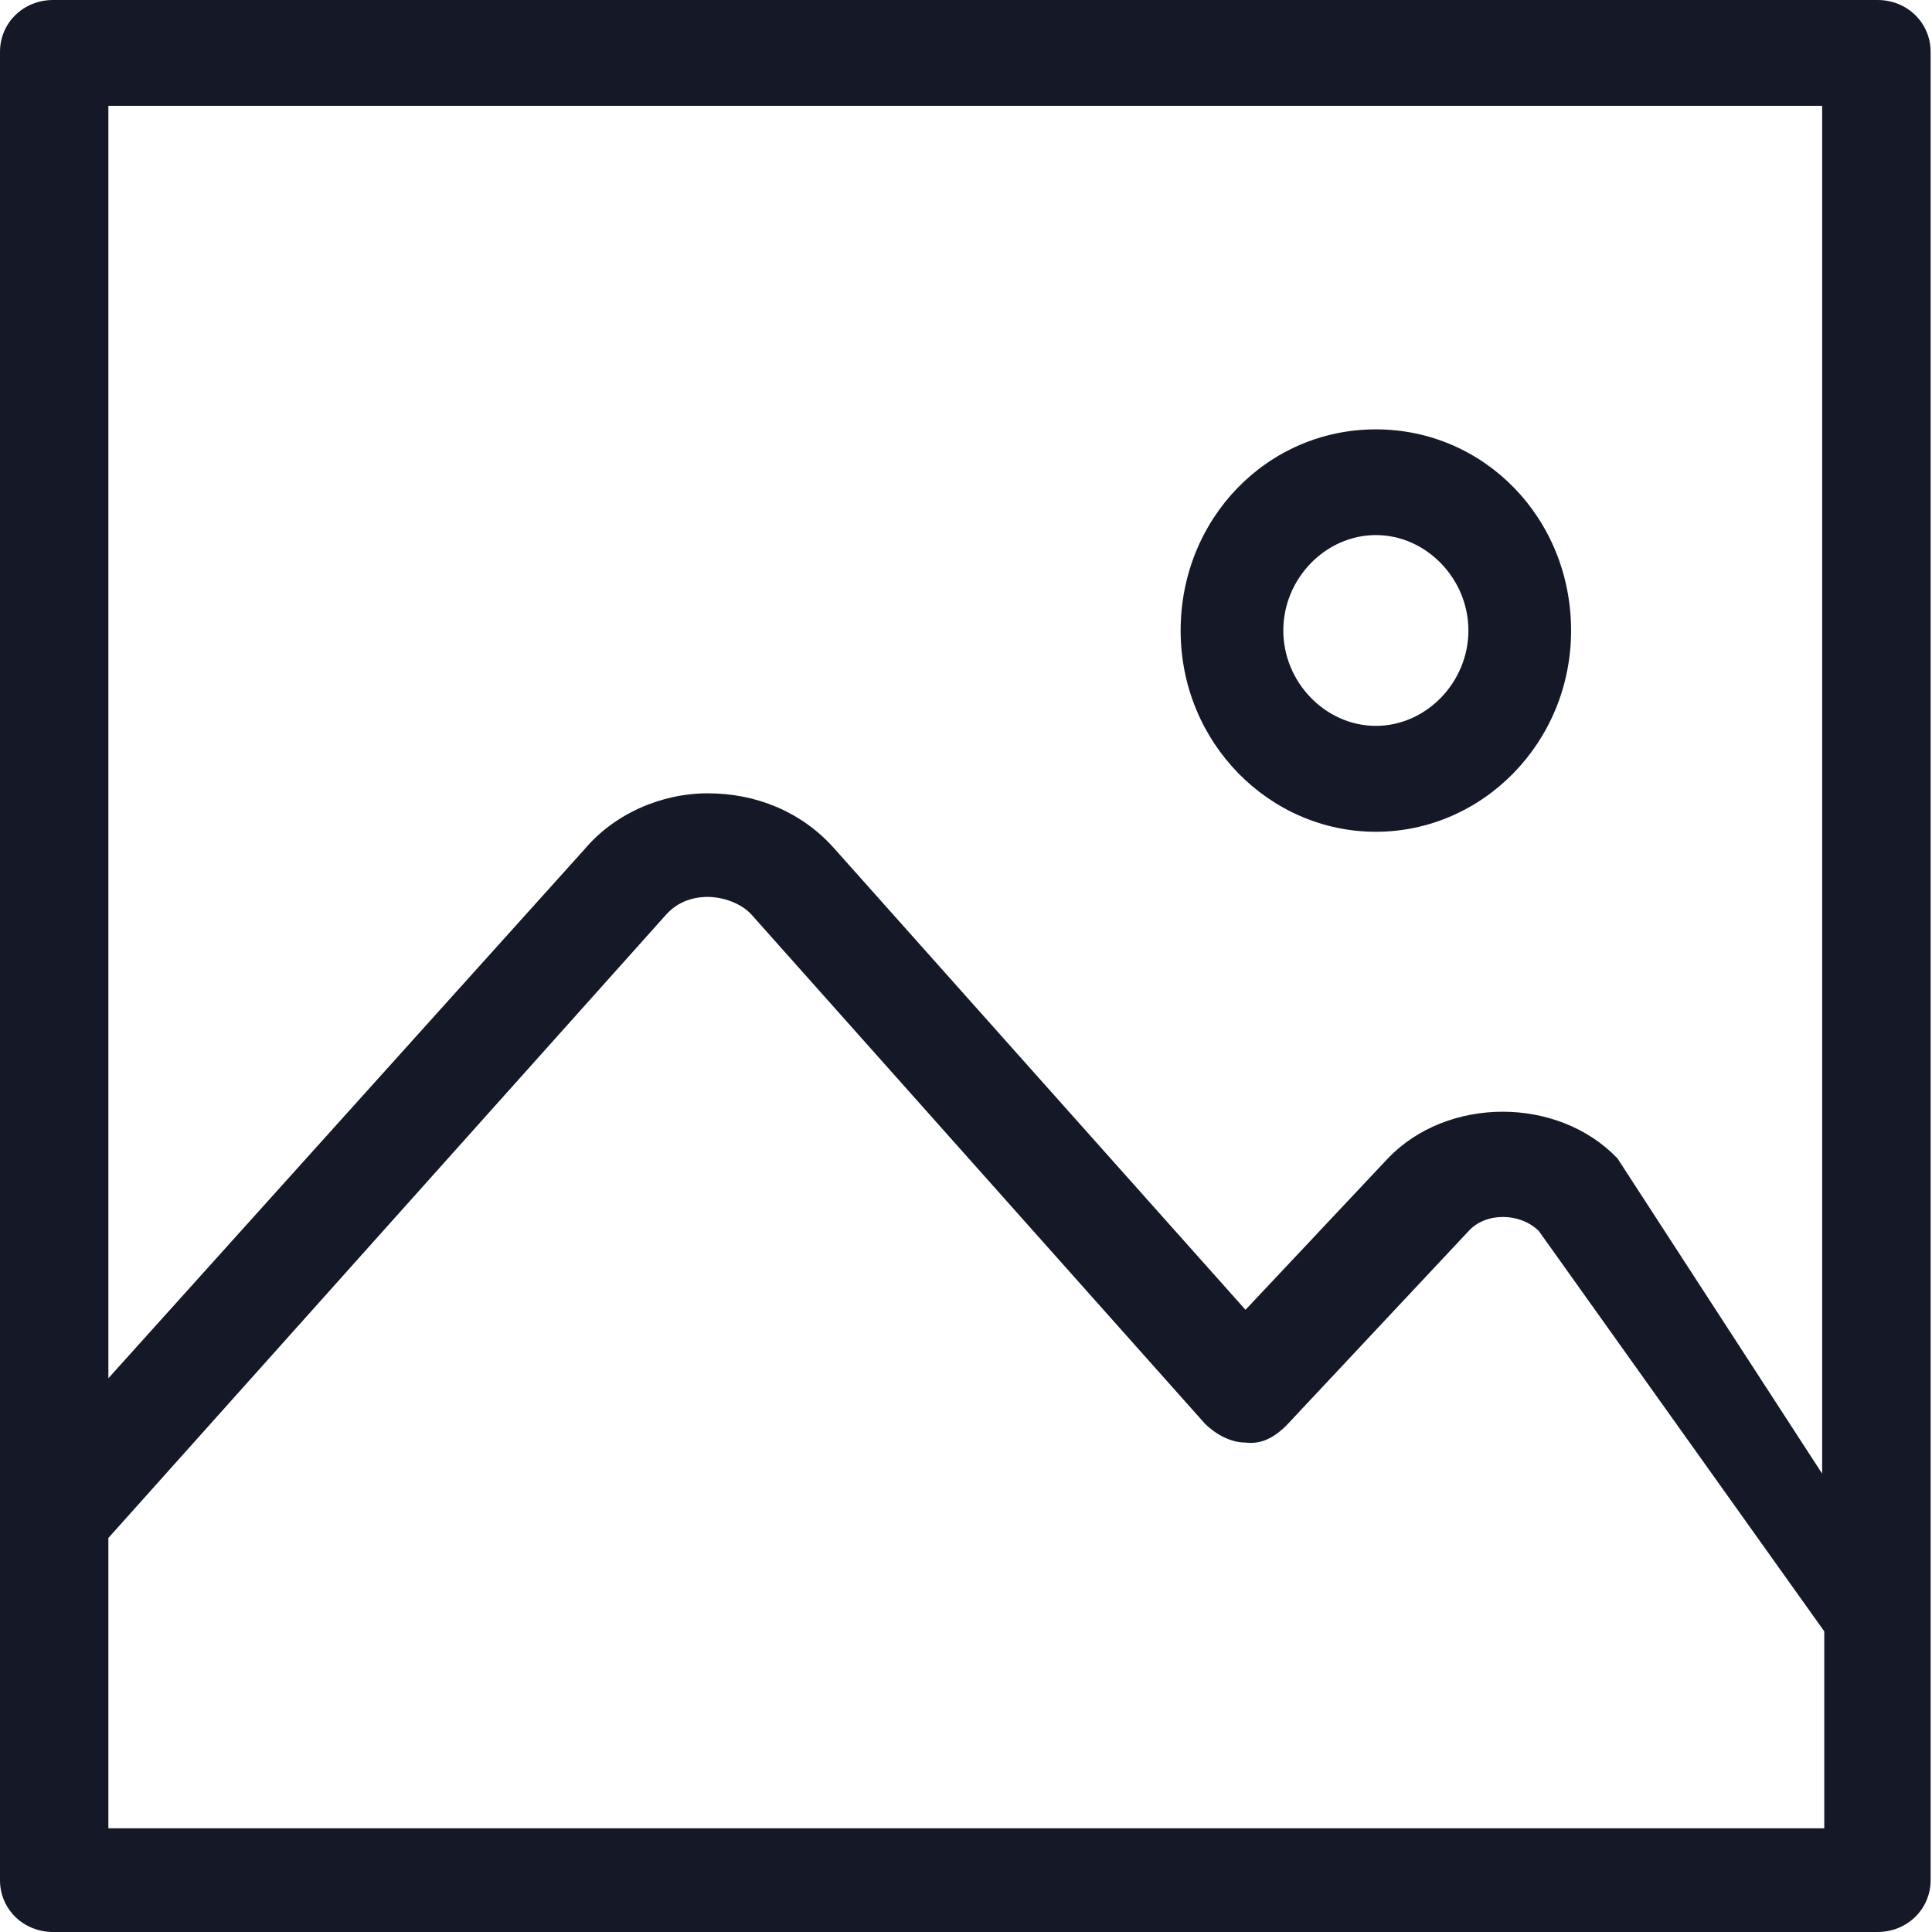
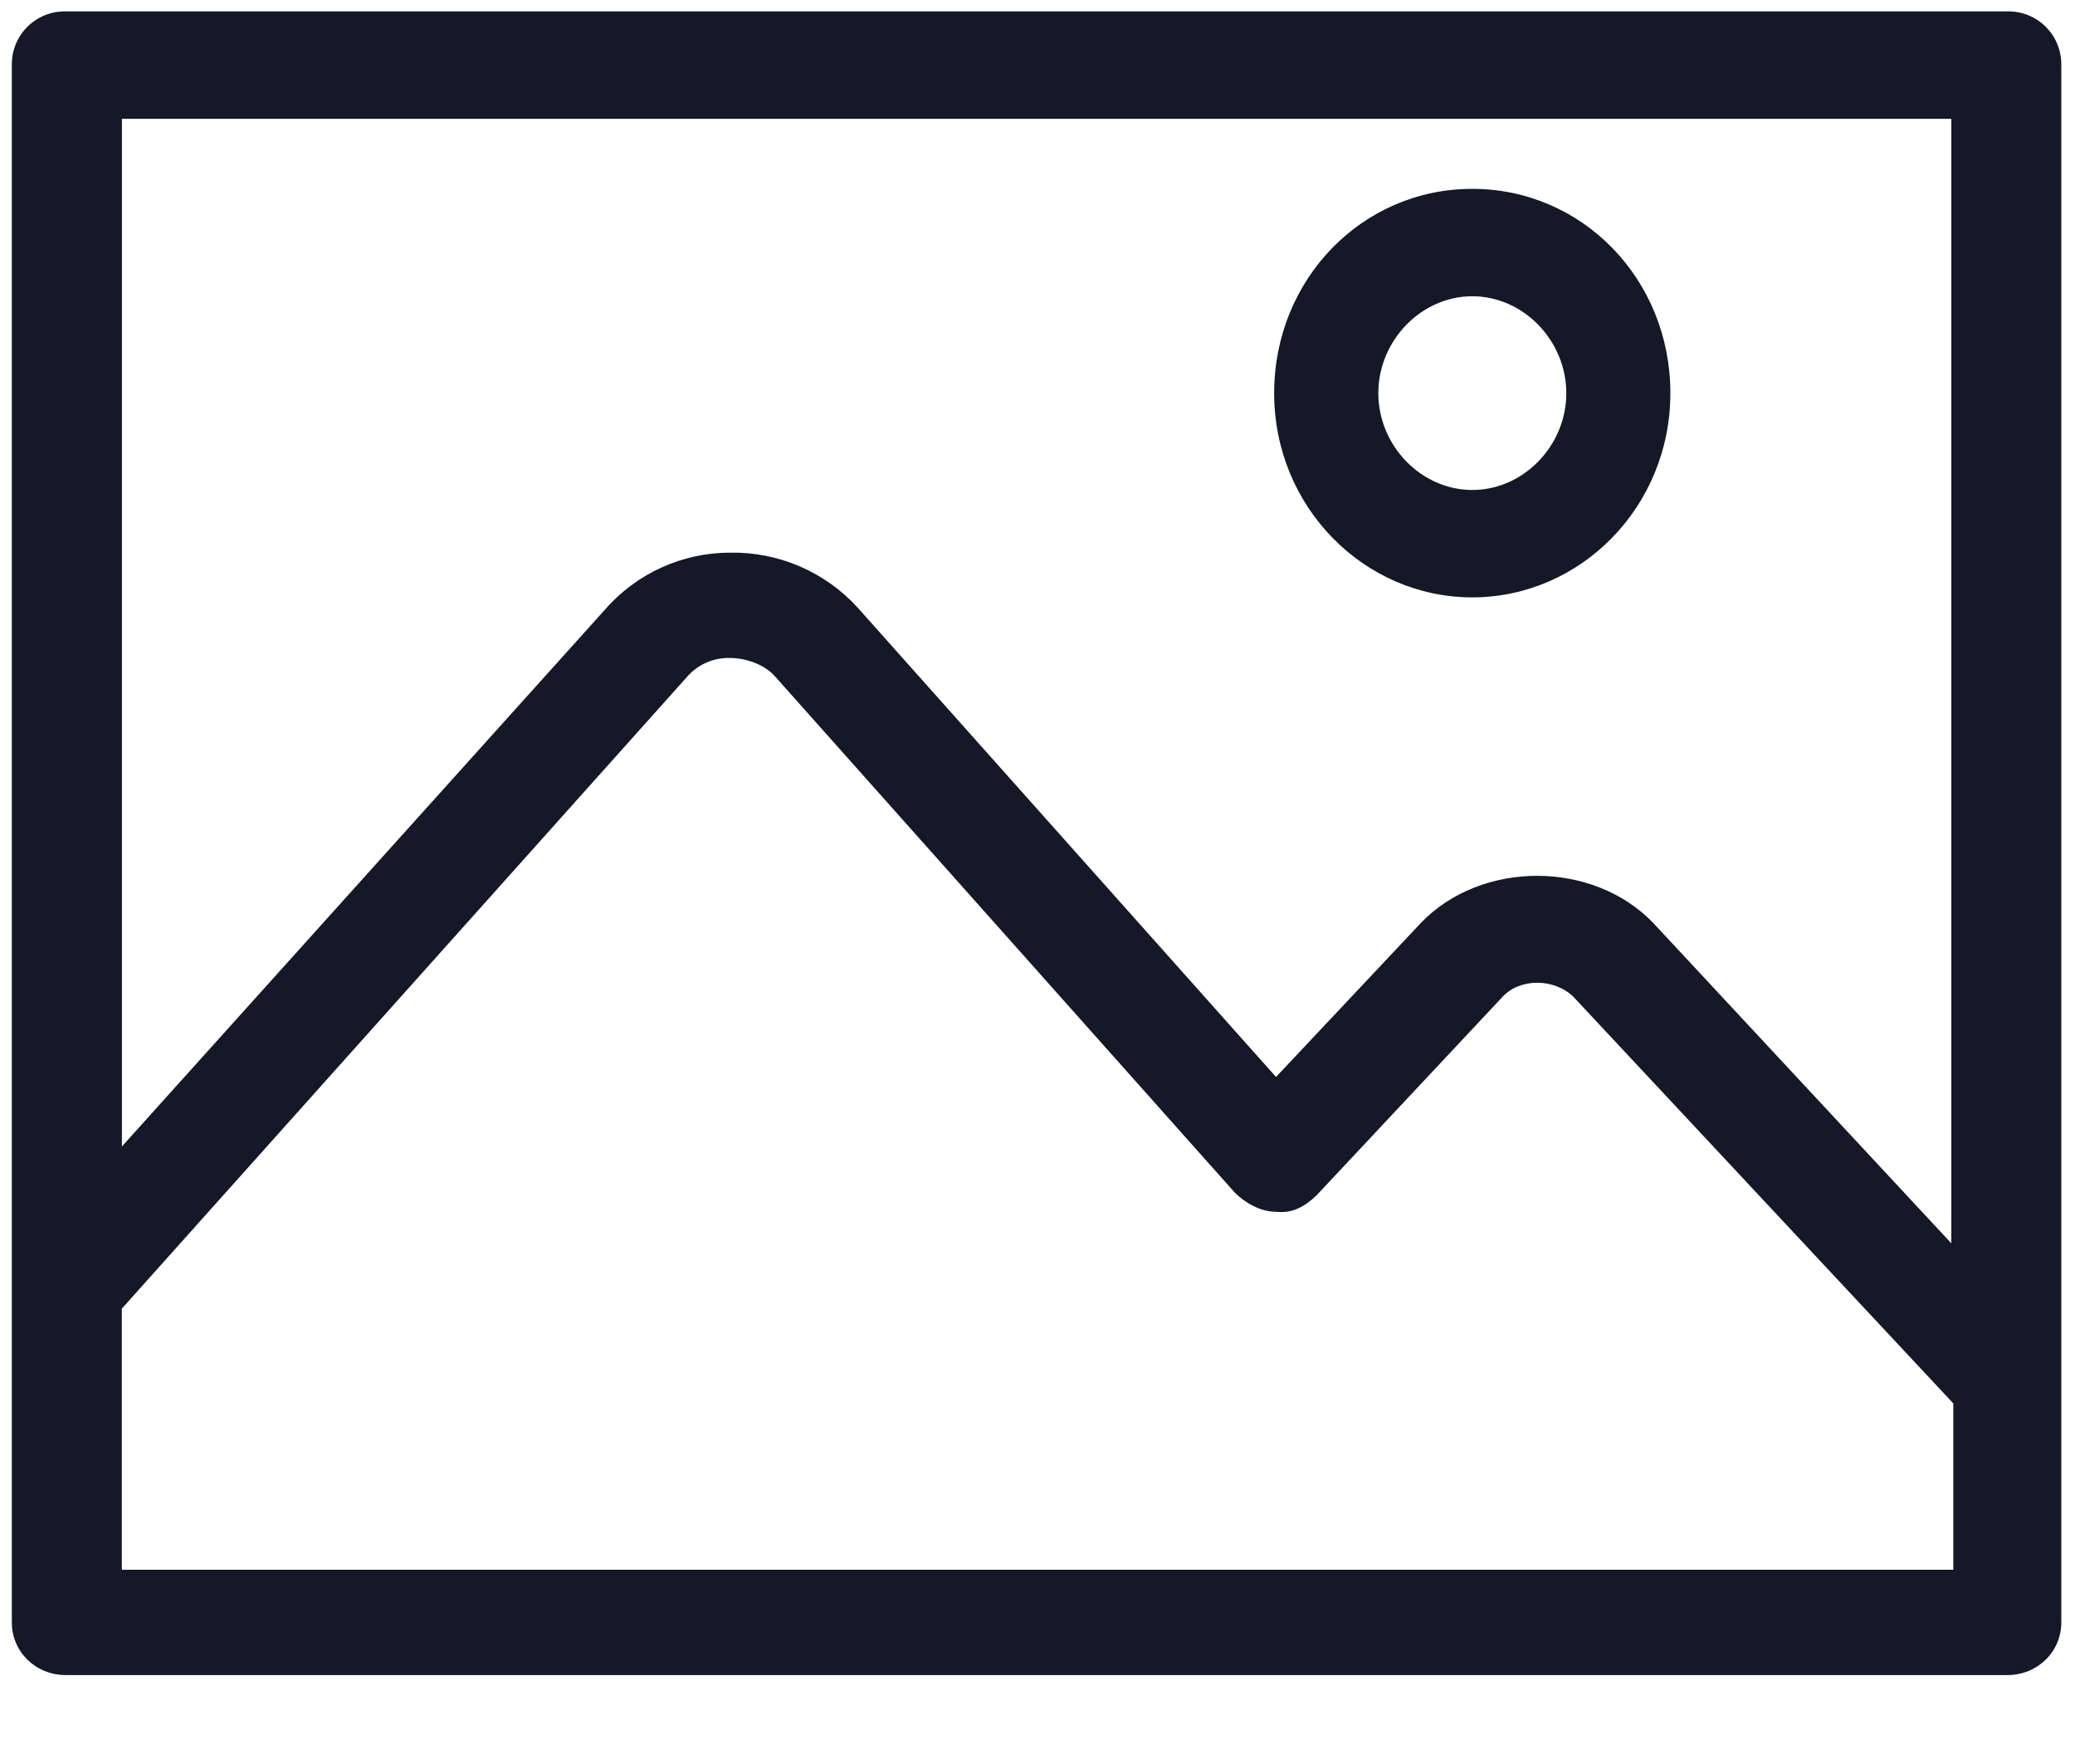
- <svg xmlns="http://www.w3.org/2000/svg" viewBox="0 0 21 21">
-   <defs />
+ <svg xmlns="http://www.w3.org/2000/svg" width="20" height="17">
  <g fill="#141827" fill-rule="nonzero">
-     <path d="M20.407 0H.578C.254 0 0 .248 0 .564v19.873C0 20.752.254 21 .578 21H20.407c.323 0 .578-.248.578-.564V.564C20.985.248 20.731 0 20.407 0zm-.601 1.15v14.868l-2.225-3.427c-.647-.676-1.848-.676-2.495 0l-1.548 1.646-4.482-5.028c-.347-.383-.832-.586-1.363-.586-.508 0-1.017.225-1.34.609L1.178 14.981V1.15H19.806zM1.178 19.85v-3.133l6.053-6.765c.116-.135.277-.203.462-.203.162 0 .37.068.485.203l4.921 5.525c.116.113.277.203.439.203.185.023.323-.068.439-.18l1.987-2.12c.185-.203.554-.203.762 0l3.103 4.352v2.141H1.178v-.023z" />
-     <path d="M14.955 9.041c1.159 0 2.122-.97 2.122-2.187 0-1.218-.941-2.187-2.122-2.187-1.181 0-2.122.97-2.122 2.187 0 1.218.963 2.187 2.122 2.187zm0-3.225c.547 0 1.006.474 1.006 1.037 0 .564-.459 1.037-1.006 1.037-.547 0-1.006-.474-1.006-1.037 0-.564.459-1.037 1.006-1.037z" />
+     <path d="M19.348.11H.634a.509.509 0 0 0-.52.508v15.017c0 .284.23.508.52.508h18.714c.29 0 .52-.224.52-.508V.618a.509.509 0 0 0-.52-.508zm-.54 1.035v10.837l-2.87-3.084c-.583-.61-1.664-.61-2.246 0l-1.393 1.481-4.034-4.525a1.625 1.625 0 0 0-1.227-.528 1.6 1.6 0 0 0-1.206.548l-4.657 5.175V1.145h17.632zM1.174 15.108v-2.496l5.448-6.089a.529.529 0 0 1 .415-.182c.146 0 .333.06.437.182l4.429 4.972c.104.102.25.183.395.183.166.02.291-.06.395-.162l1.788-1.908c.167-.183.5-.183.686 0l3.66 3.917v1.603H1.175v-.02z" />
+     <path d="M14.19 5.757c1.044 0 1.91-.872 1.91-1.968s-.846-1.969-1.91-1.969c-1.062 0-1.909.873-1.909 1.969s.866 1.968 1.91 1.968zm0-2.902c.493 0 .907.427.907.934 0 .507-.414.933-.906.933-.492 0-.906-.426-.906-.933 0-.507.414-.934.906-.934z" />
  </g>
</svg>
